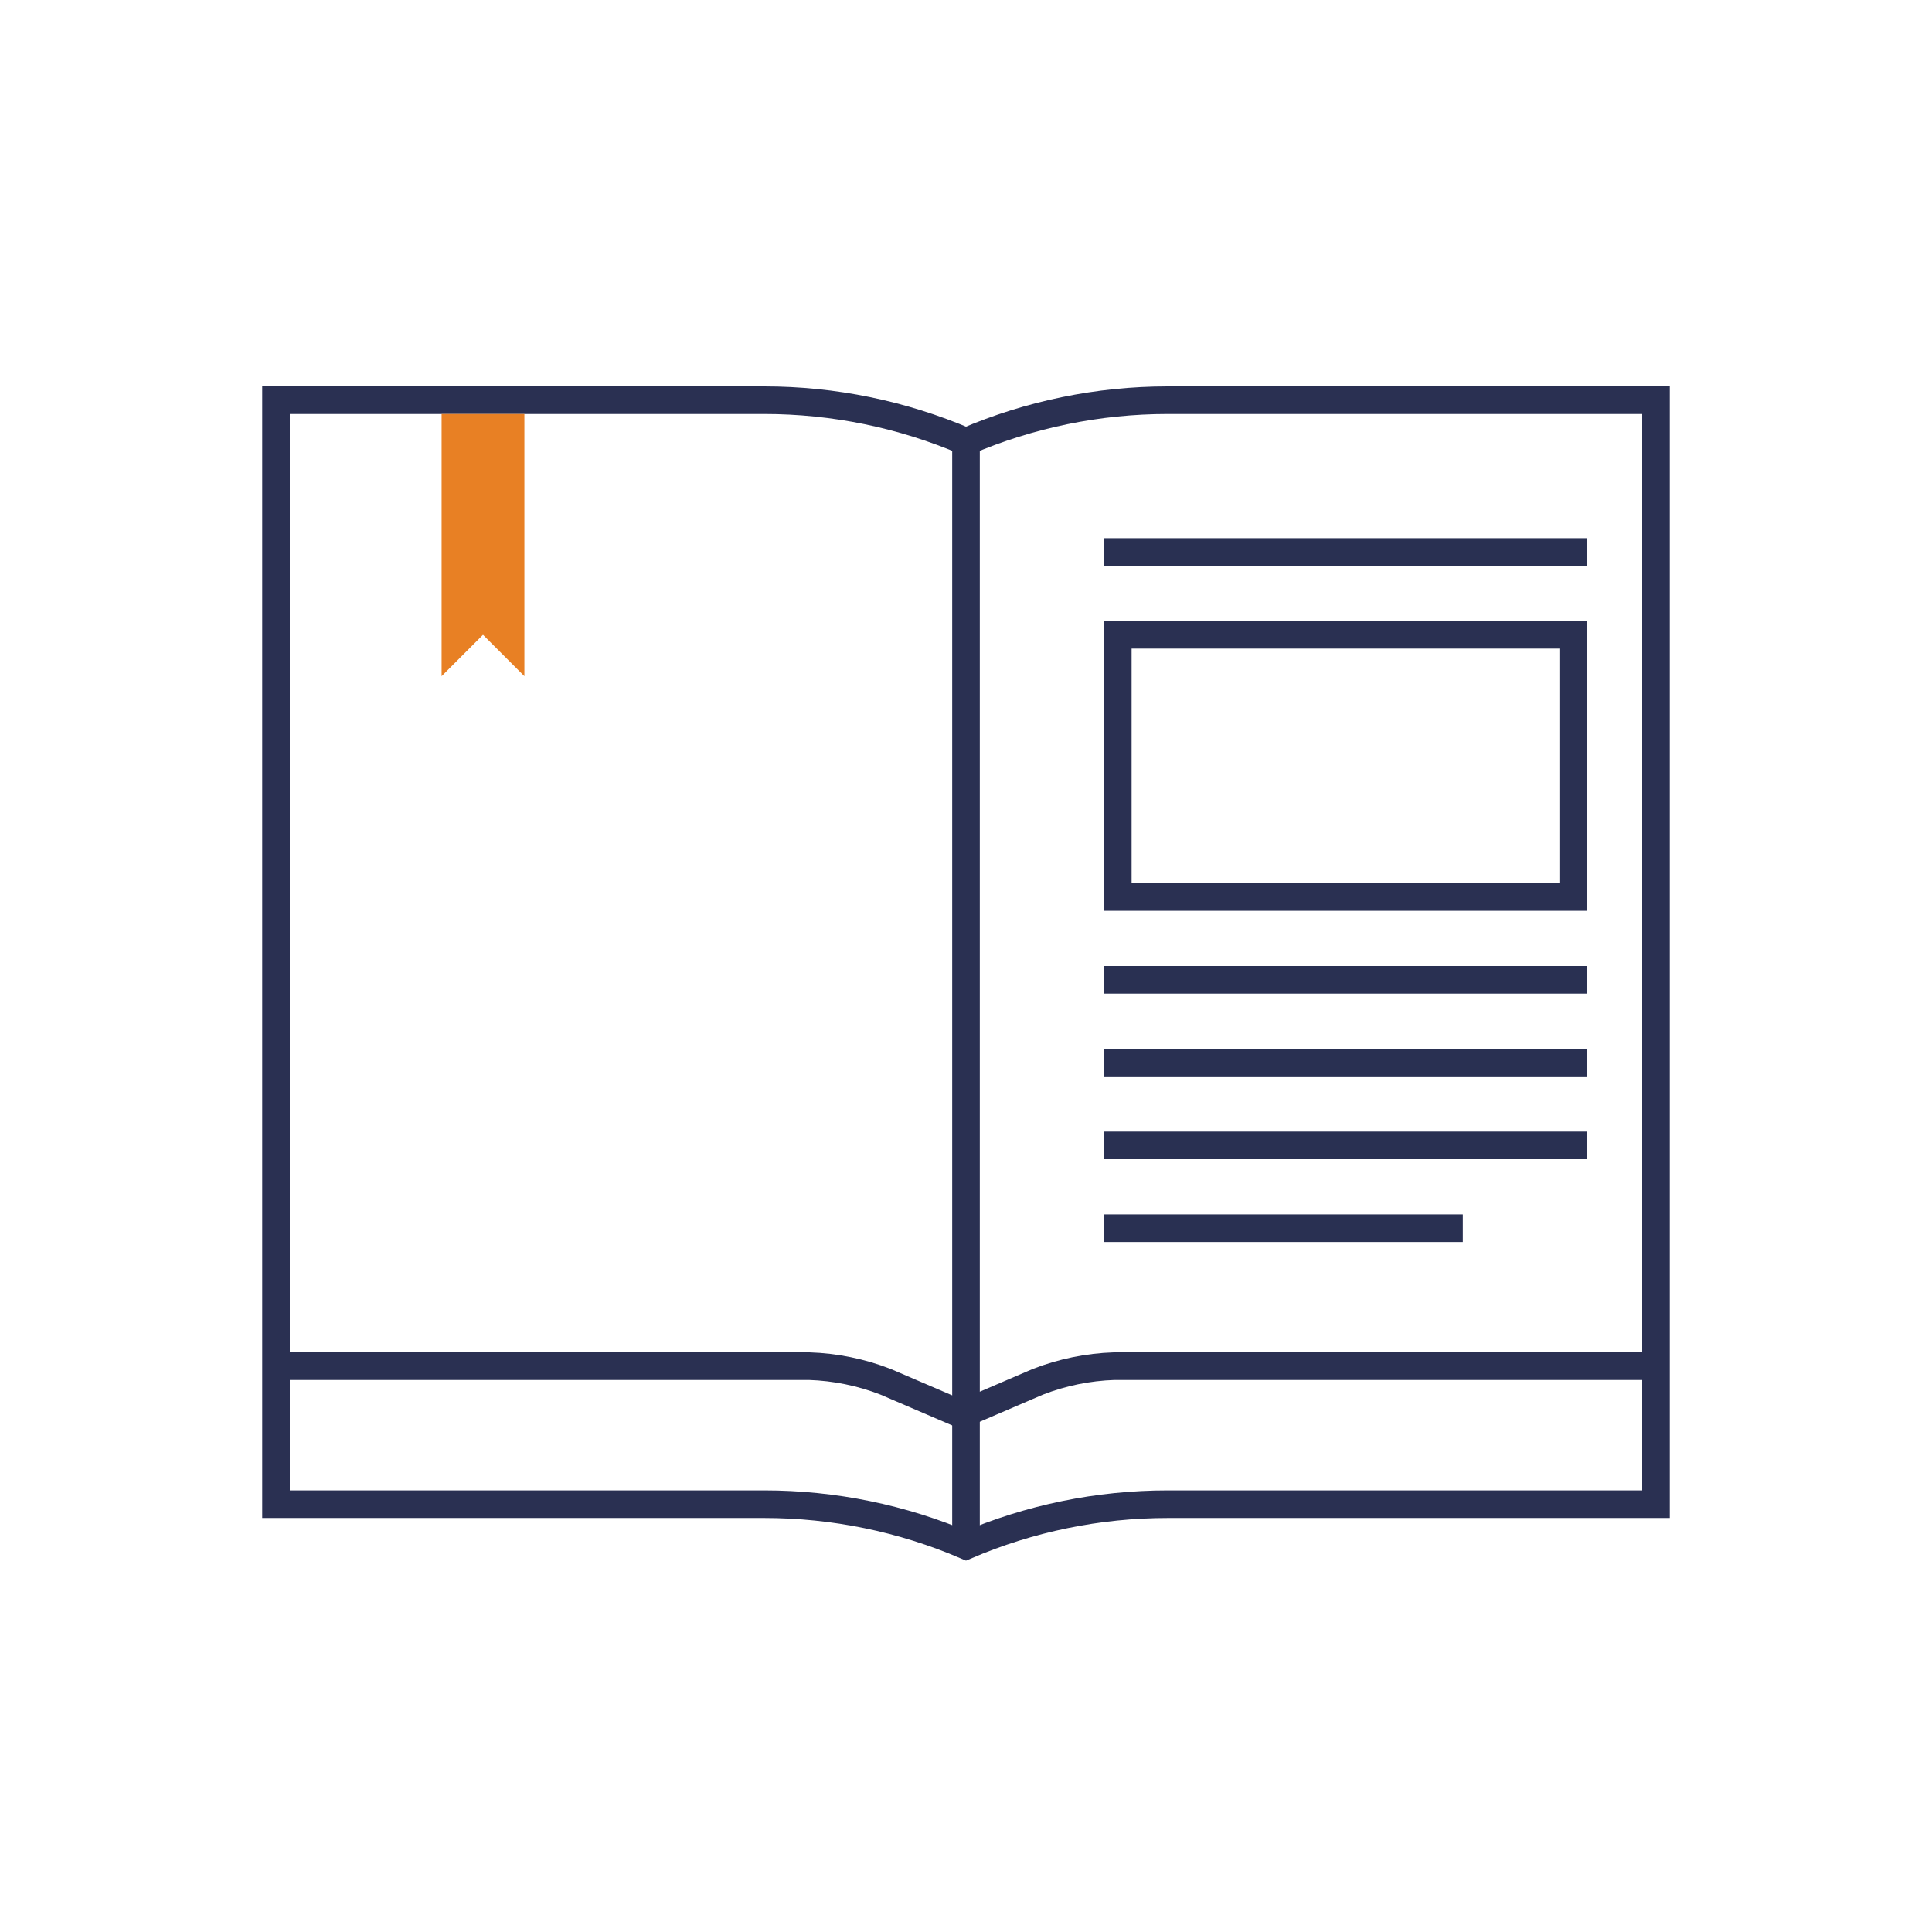
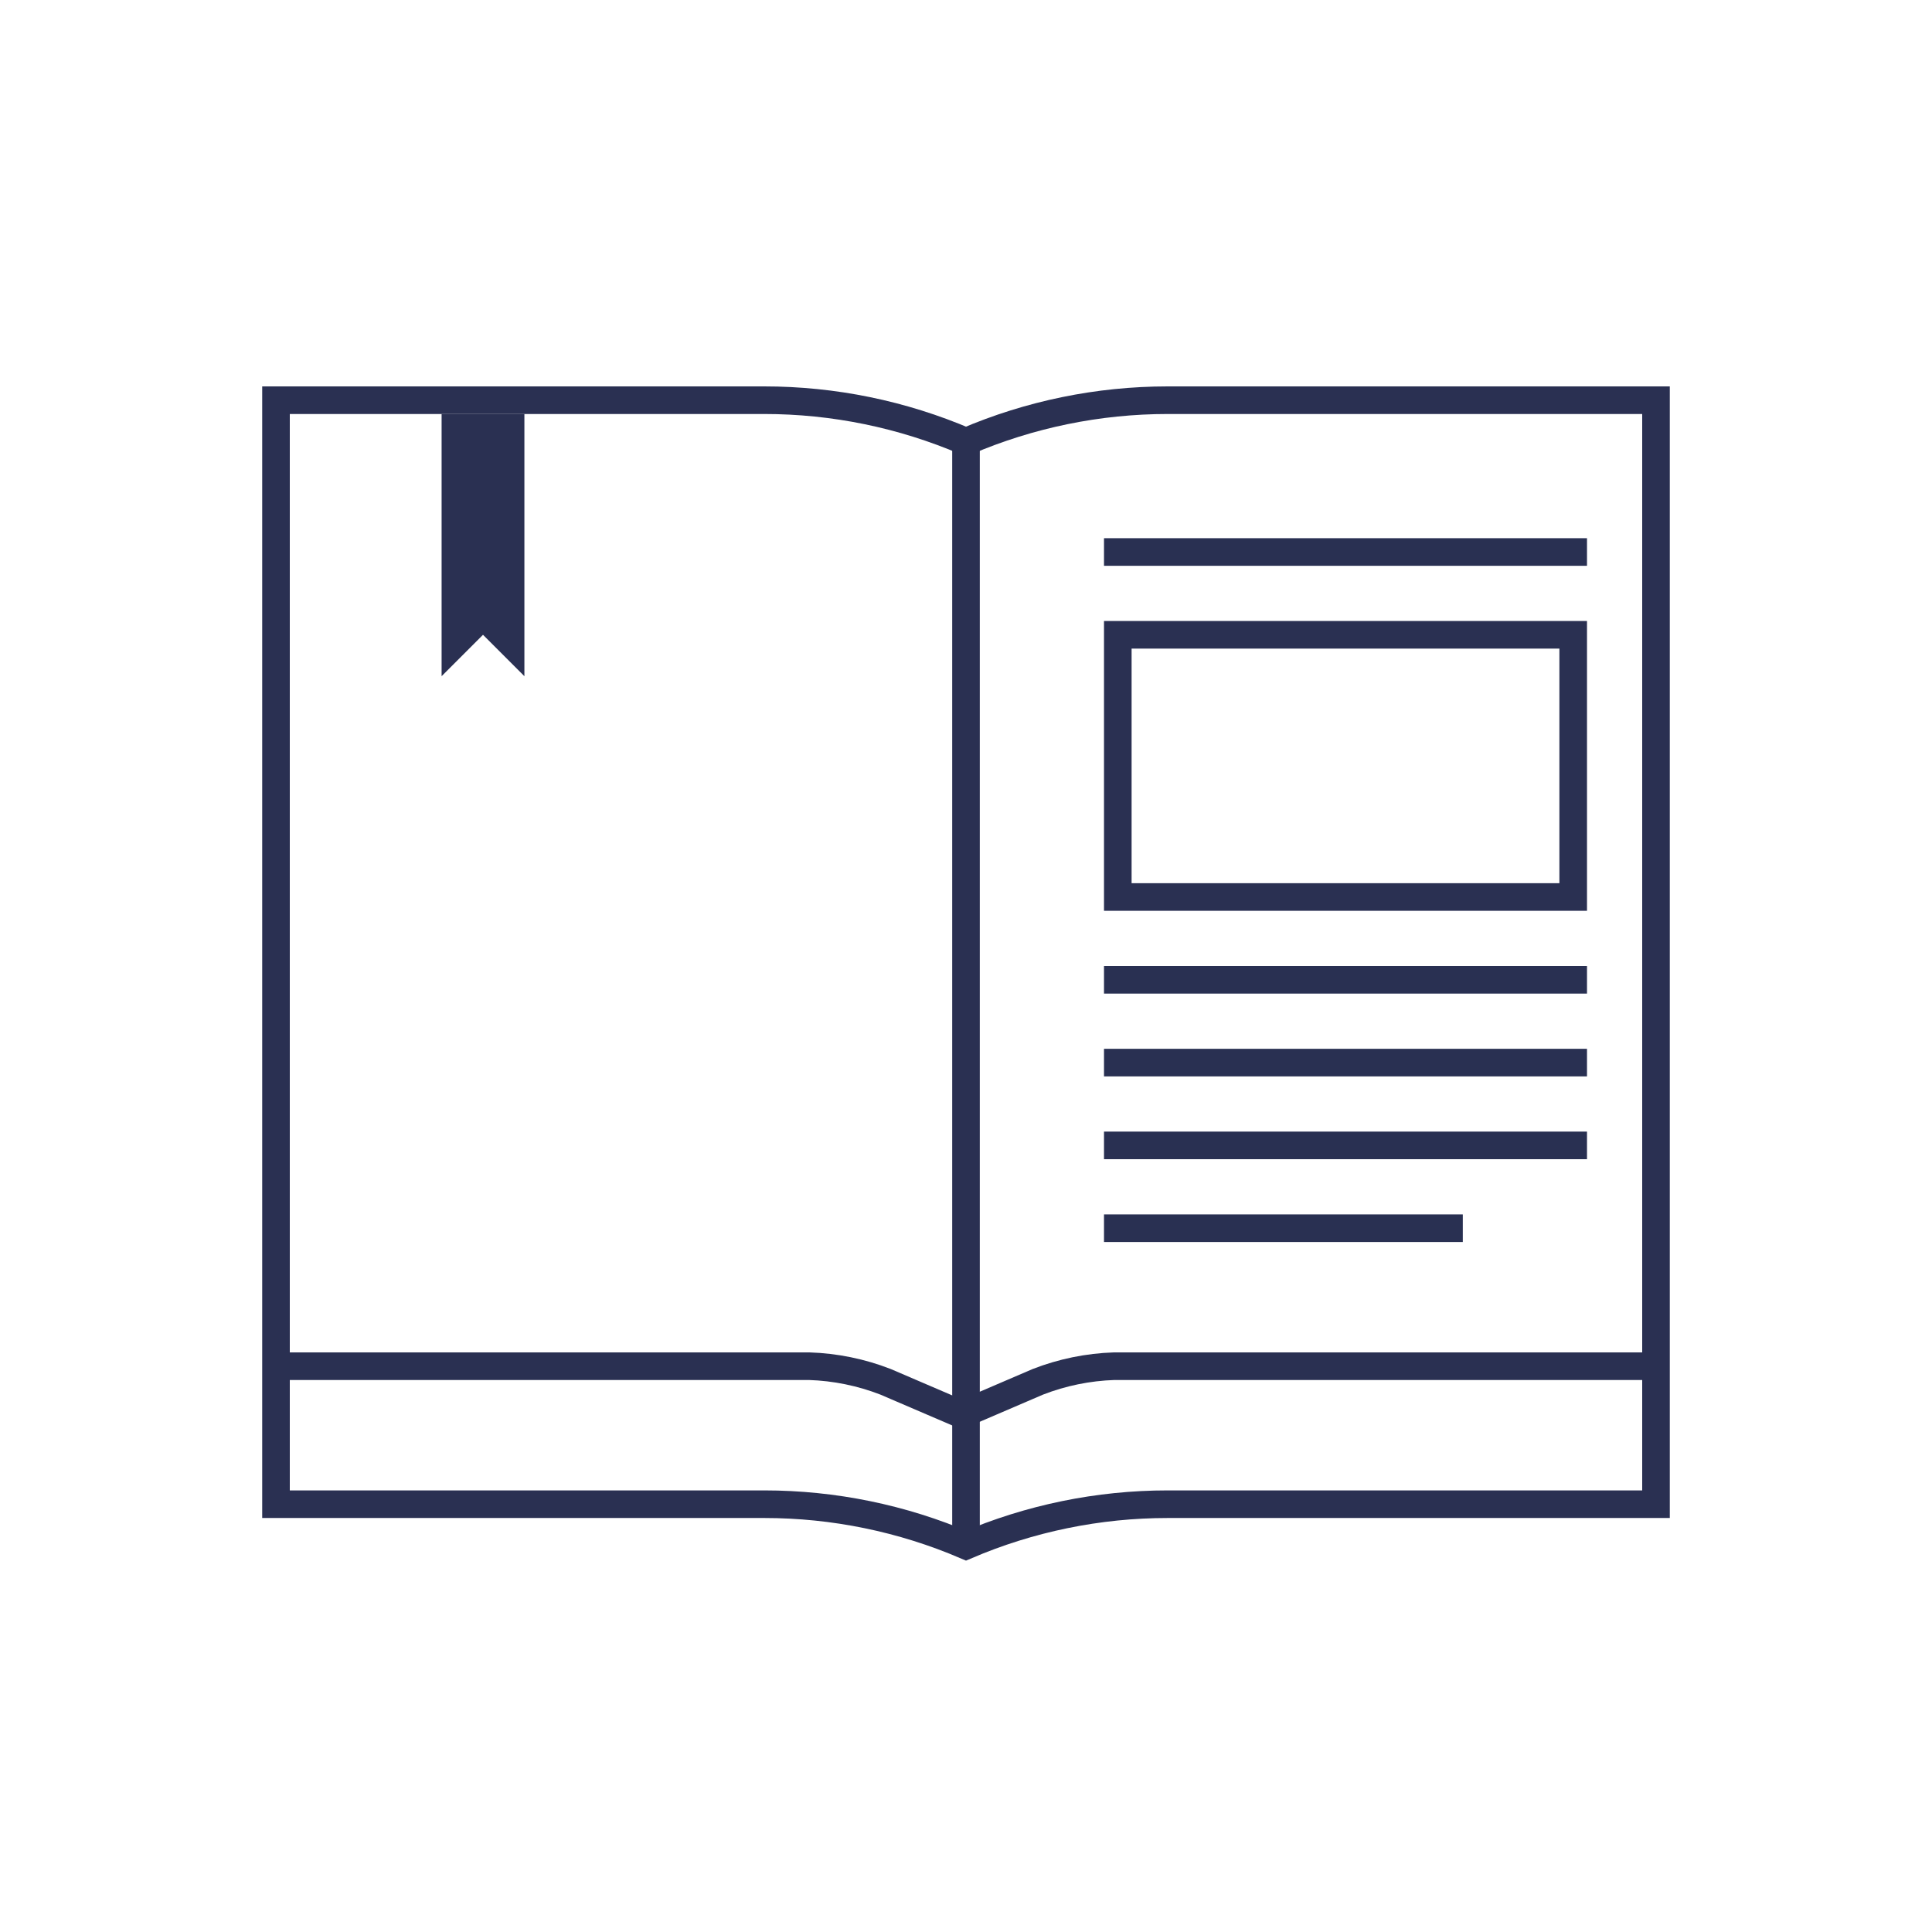
<svg xmlns="http://www.w3.org/2000/svg" id="Layer_1" data-name="Layer 1" viewBox="0 0 140 140">
  <defs>
-     <style>.cls-1{fill:#ffffff;}.cls-2{fill:#ffffff;}.cls-3{fill:none;stroke:#2a3052;stroke-miterlimit:10;stroke-width:2px;}.cls-4{fill:#e88024;}.cls-5{fill:#293052;}.cls-6{fill:#2a3052;}</style>
+     <style>.cls-1{fill:#ffffff;}.cls-2{fill:#ffffff;}.cls-3{fill:none;stroke:#2a3052;stroke-miterlimit:10;stroke-width:2px;}.cls-4{fill:#2a3052;}.cls-5{fill:#293052;}.cls-6{fill:#2a3052;}</style>
  </defs>
  <rect class="cls-1" x="1" y="1" width="138" height="138" />
  <path class="cls-2" d="M138,2V138H2V2H138m2-2H0V140H140V0Z" />
  <path class="cls-3" d="M120,109H84.62A37.1,37.1,0,0,0,70,112h0a37.1,37.1,0,0,0-14.61-3H20V29H55.38A37.1,37.1,0,0,1,70,32h0a37.1,37.1,0,0,1,14.61-3H120Z" />
  <path class="cls-3" d="M120,99H80.73a16.76,16.76,0,0,0-5.52,1.13l-5.52,2.37-5.52-2.37A16.76,16.76,0,0,0,58.64,99H20" />
  <line class="cls-3" x1="70" y1="32" x2="70" y2="112" />
  <polygon class="cls-4" points="38 49 35 46 32 49 32 30 38 30 38 49" />
  <rect class="cls-5" x="80" y="39" width="35" height="2" />
  <rect class="cls-5" x="80" y="70" width="35" height="2" />
  <rect class="cls-5" x="80" y="76" width="35" height="2" />
  <rect class="cls-5" x="80" y="82" width="35" height="2" />
  <rect class="cls-5" x="80" y="88" width="26" height="2" />
  <path class="cls-6" d="M113,47V64H82V47h31m2-2H80V66h35V45Z" />
</svg>
